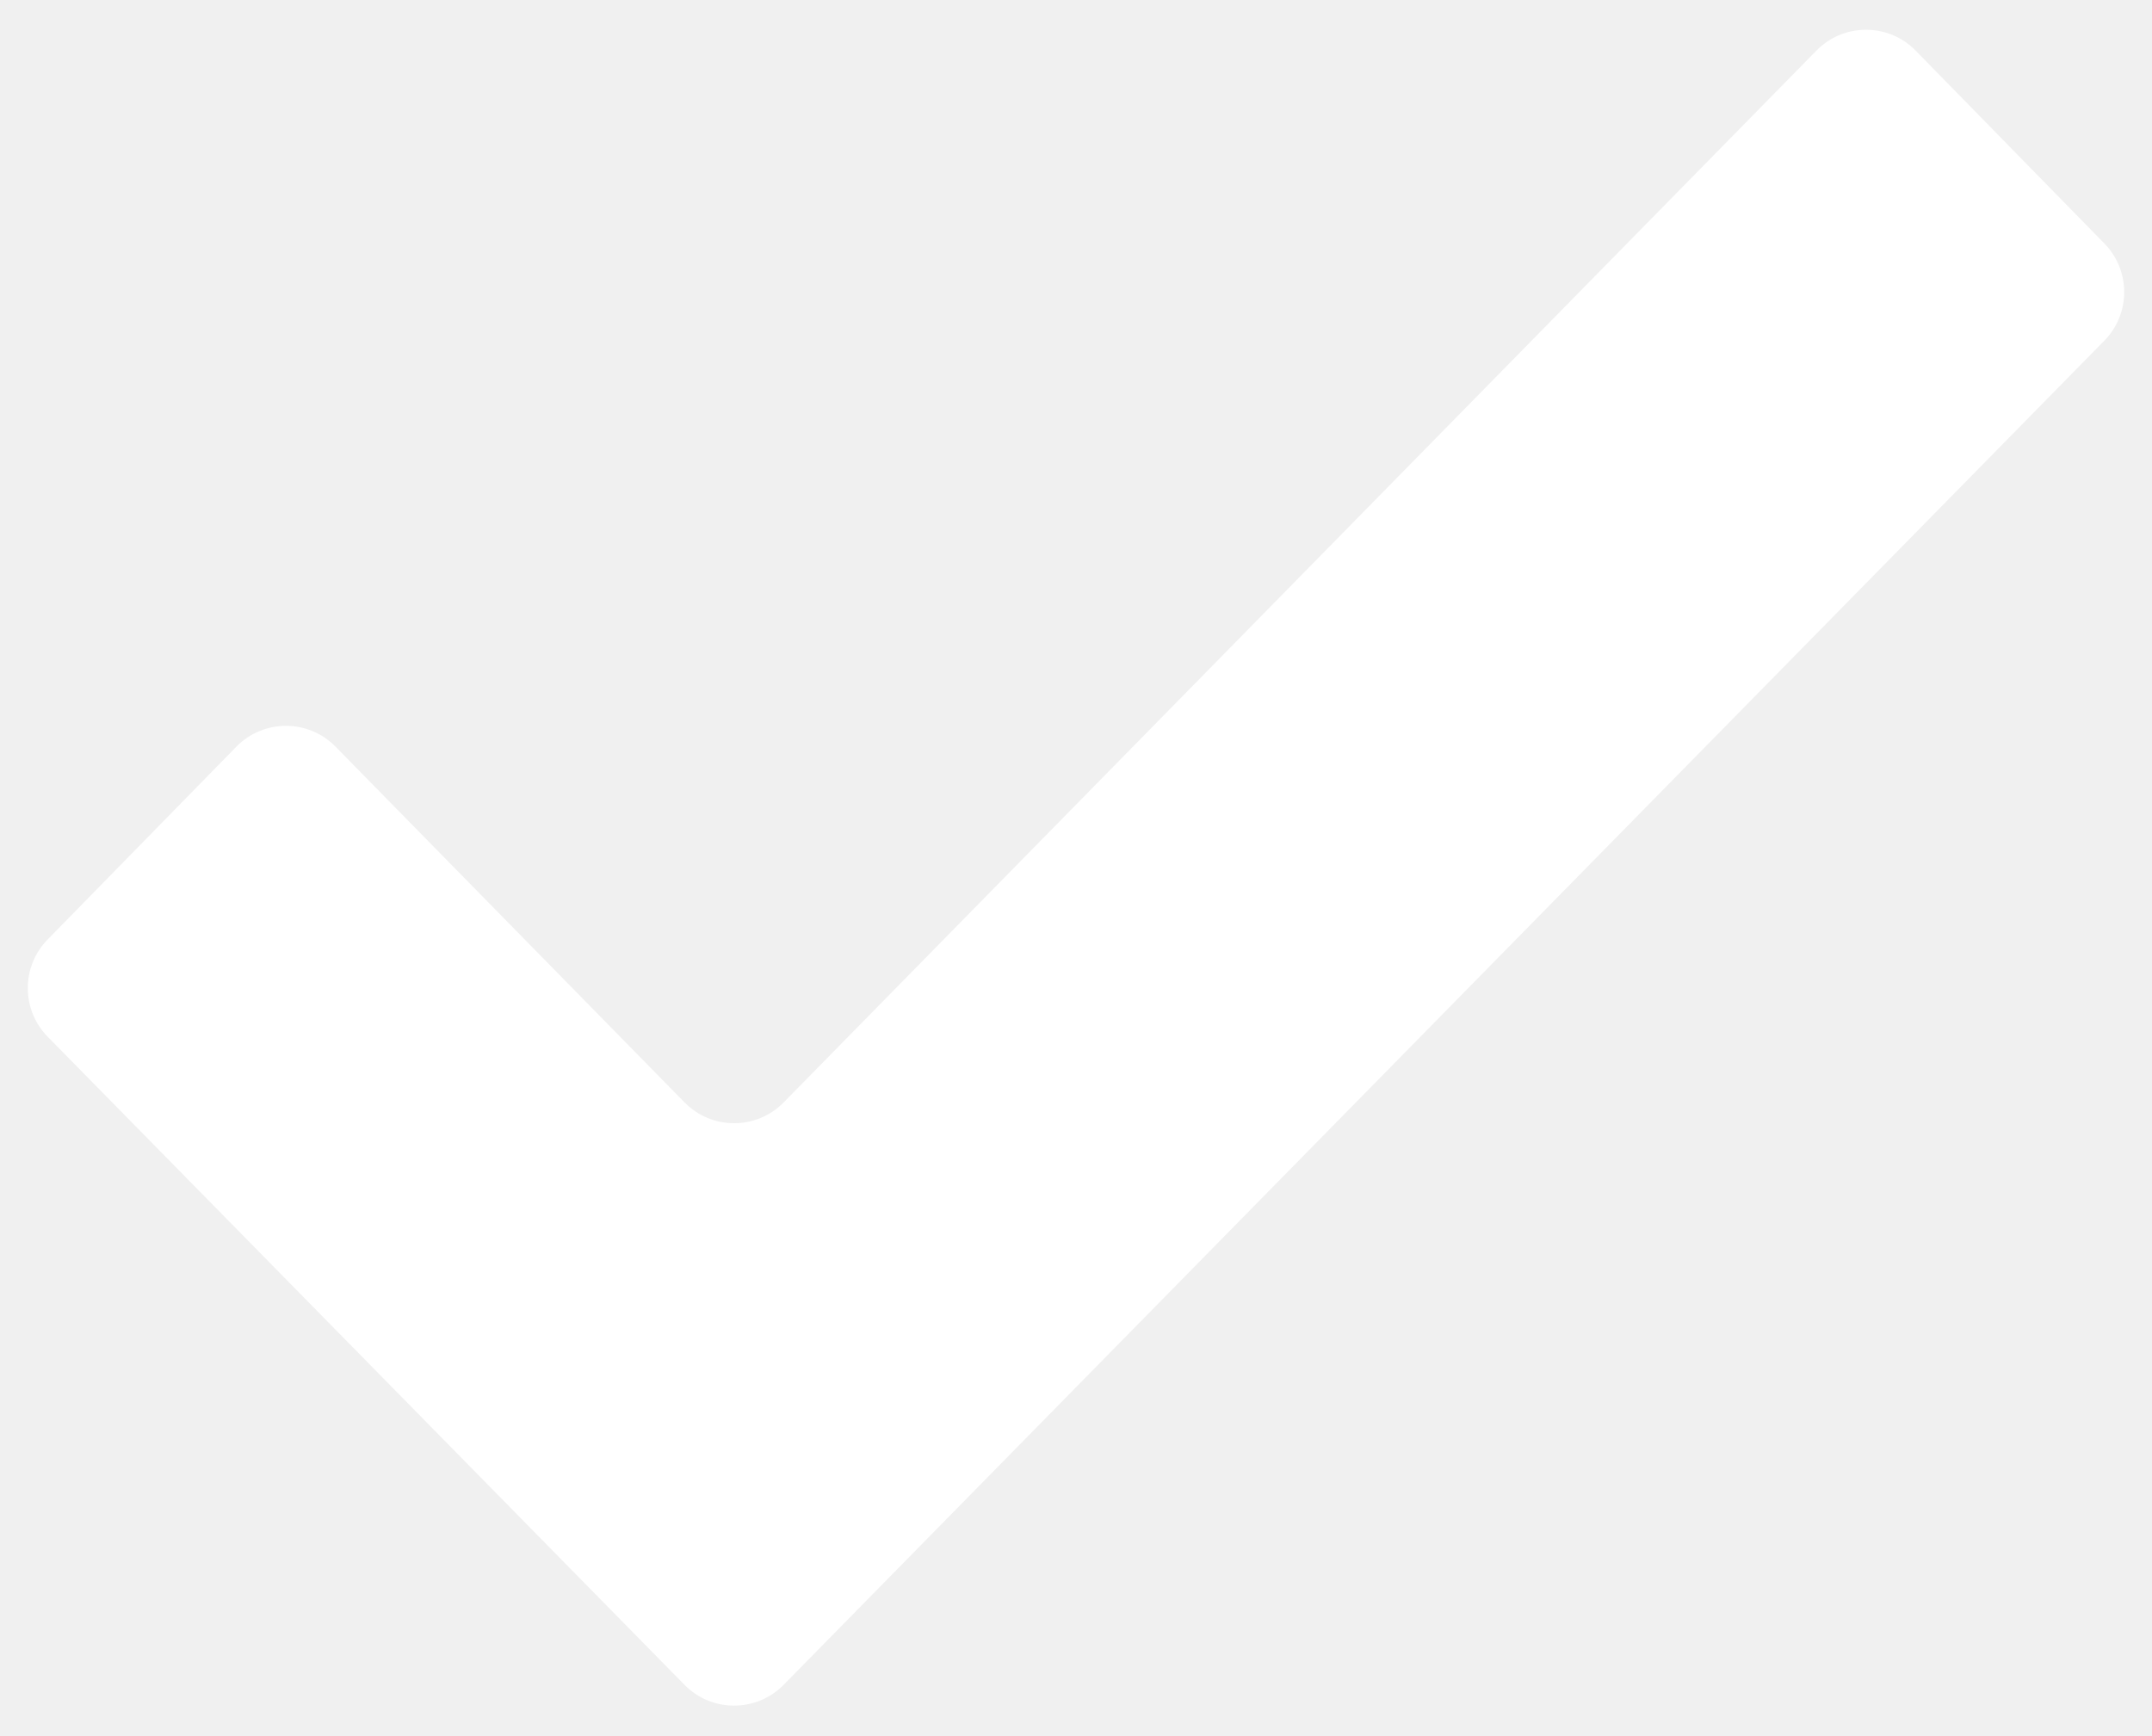
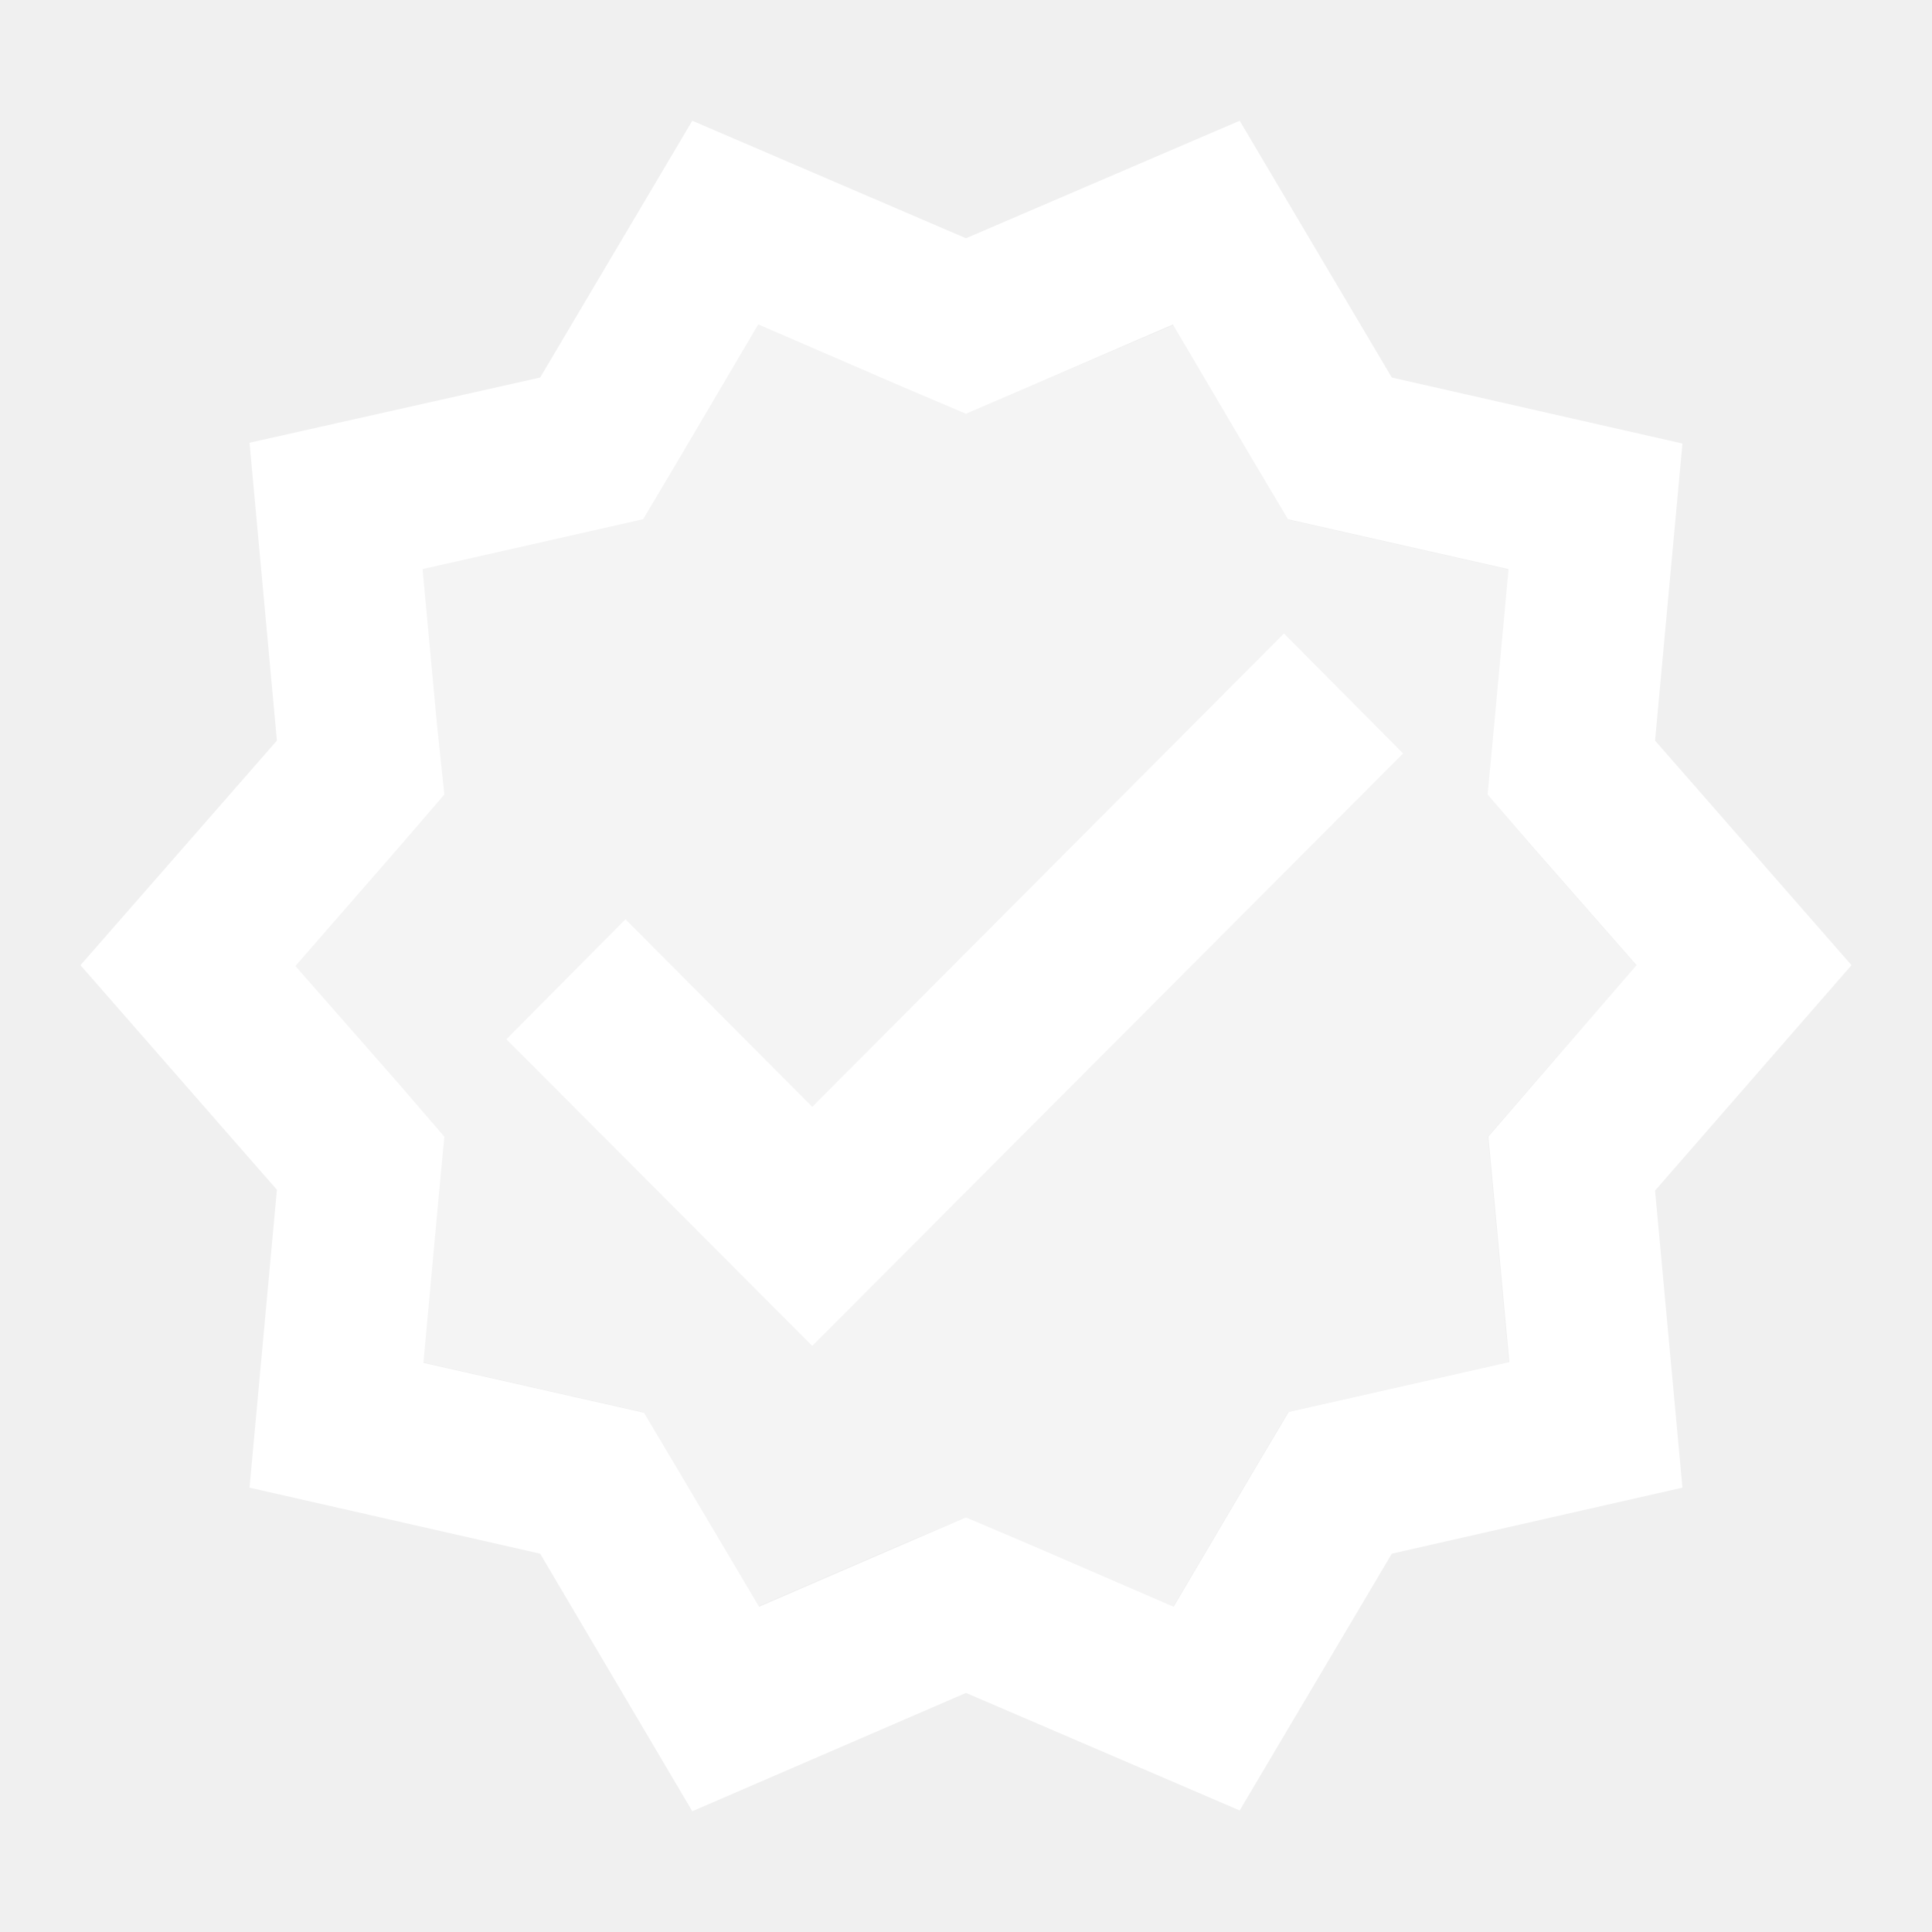
- <svg xmlns="http://www.w3.org/2000/svg" width="62" height="50" viewBox="0 0 62 50" fill="none">
-   <path d="M22.577 31.766C21.793 32.565 20.506 32.564 19.722 31.765L9.667 21.514C8.882 20.714 7.593 20.715 6.809 21.516L1.371 27.073C0.61 27.852 0.611 29.096 1.374 29.873L19.722 48.548C20.506 49.346 21.792 49.346 22.576 48.548L60.626 9.817C61.389 9.04 61.39 7.795 60.629 7.017L55.19 1.458C54.407 0.658 53.118 0.657 52.334 1.456L22.577 31.766Z" fill="white" />
+ <svg xmlns="http://www.w3.org/2000/svg" width="64" height="64" viewBox="0 0 64 64" fill="none">
+   <g clip-path="url(#clip0_407_653)">
+     <path opacity="0.3" d="M49.306 26.347L49.52 24.08L50 18.88L44.933 17.734L42.693 17.227L41.52 15.254L38.88 10.774L34.106 12.8L32 13.707L29.893 12.8L25.12 10.747L22.48 15.227L21.306 17.2L19.066 17.707L14 18.854L14.48 24.027L14.693 26.294L13.2 28.027L9.76 31.974L13.2 35.894L14.693 37.627L14.48 39.894L14 45.12L19.066 46.267L21.306 46.774L22.48 48.747L25.12 53.2L29.866 51.147L32 50.267L34.106 51.174L38.853 53.227L41.493 48.747L42.666 46.774L44.906 46.267L49.973 45.12L49.493 39.92L49.28 37.654L50.773 35.92L54.213 32L50.773 28.08L49.306 26.347ZM26.906 44.587L16.773 34.427L20.72 30.48L26.906 36.694L42.506 21.04L46.453 24.987L26.906 44.587Z" fill="white" />
+     <path d="M61.333 31.973L54.826 24.533L55.733 14.693L46.106 12.507L41.066 4L31.999 7.893L22.933 4L17.893 12.507L8.266 14.667L9.173 24.533L2.666 31.973L9.173 39.413L8.266 49.28L17.893 51.467L22.933 60L31.999 56.08L41.066 59.973L46.106 51.467L55.733 49.28L54.826 39.44L61.333 31.973ZM50.799 35.92L49.306 37.653L49.519 39.92L49.999 45.12L44.933 46.267L42.693 46.773L41.519 48.747L38.879 53.227L34.133 51.173L31.999 50.267L29.893 51.173L25.146 53.227L22.506 48.773L21.333 46.8L19.093 46.293L14.026 45.147L14.506 39.92L14.719 37.653L13.226 35.92L9.786 32L13.226 28.053L14.719 26.32L14.479 24.027L13.999 18.853L19.066 17.707L21.306 17.2L22.479 15.227L25.119 10.747L29.866 12.8L31.999 13.707L34.106 12.8L38.853 10.747L41.493 15.227L42.666 17.2L44.906 17.707L49.973 18.853L49.493 24.053L49.279 26.32L50.773 28.053L54.213 31.973L50.799 35.92Z" fill="white" />
+     <path d="M26.907 36.666L20.72 30.453L16.773 34.426L26.907 44.586L46.48 24.96L42.533 20.986L26.907 36.666Z" fill="white" />
+   </g>
+   <defs>
+     <clipPath id="clip0_407_653">
+       <rect width="64" height="64" fill="white" />
+     </clipPath>
+   </defs>
</svg>
